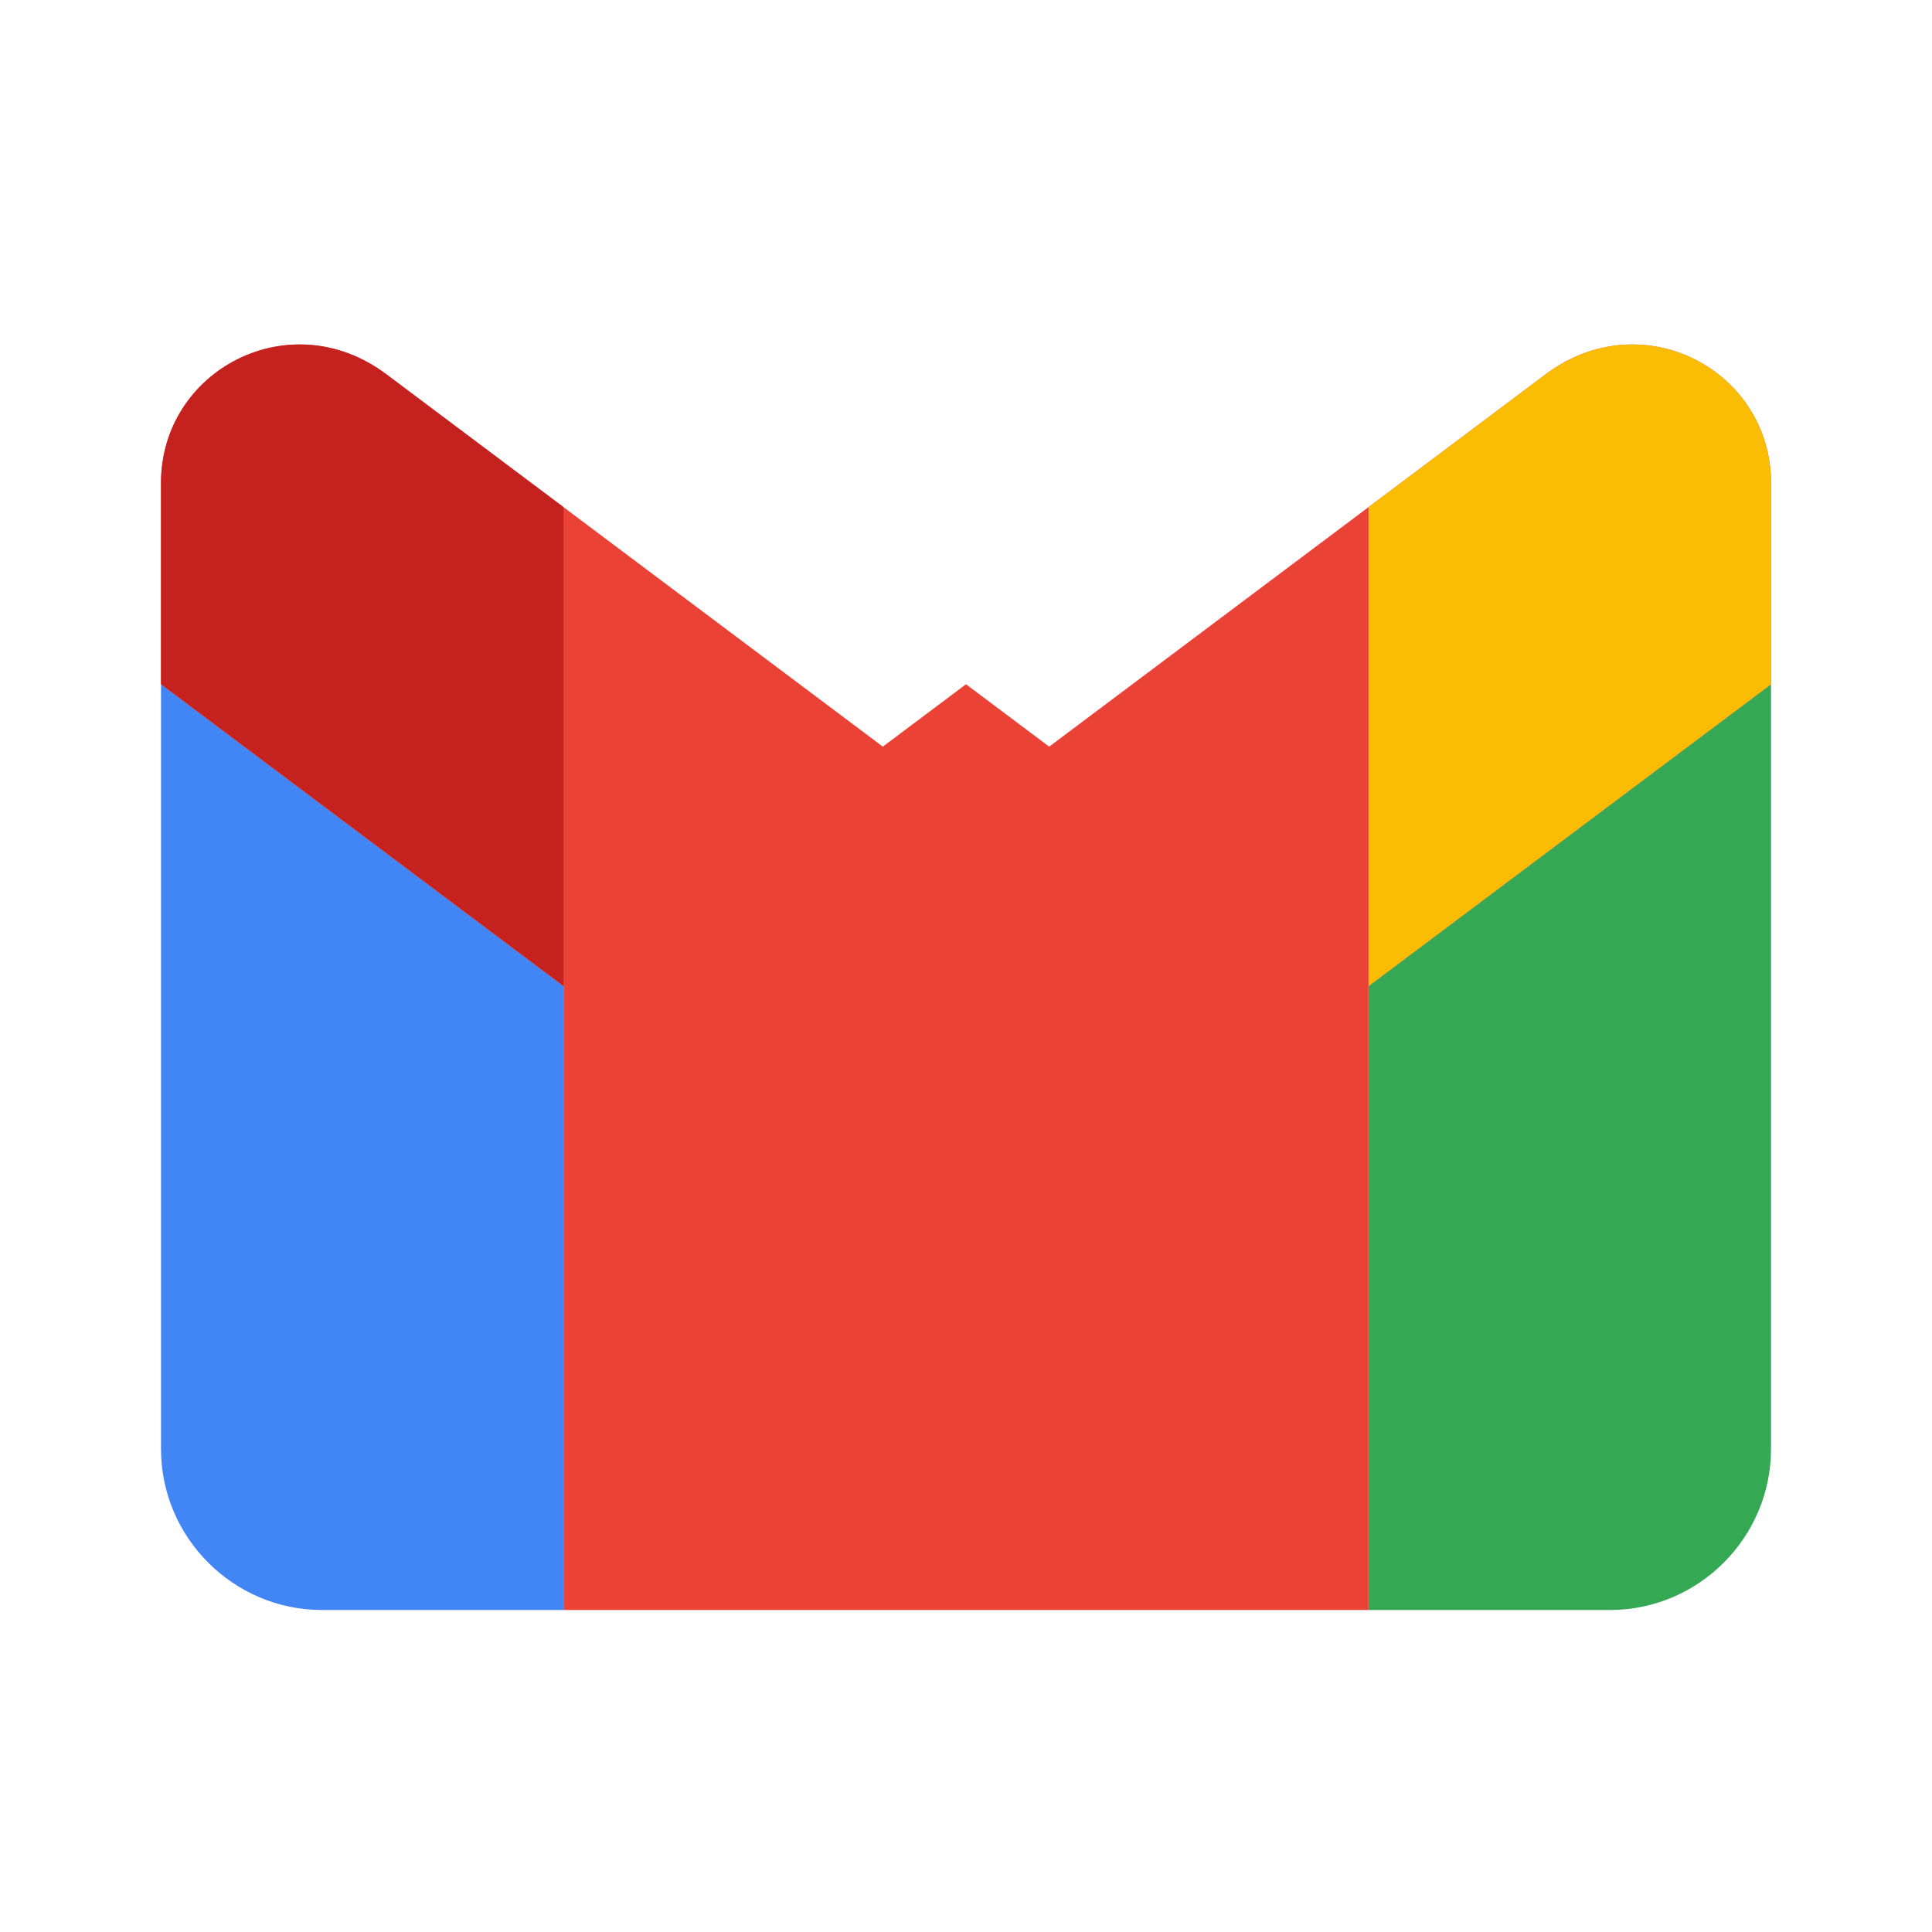
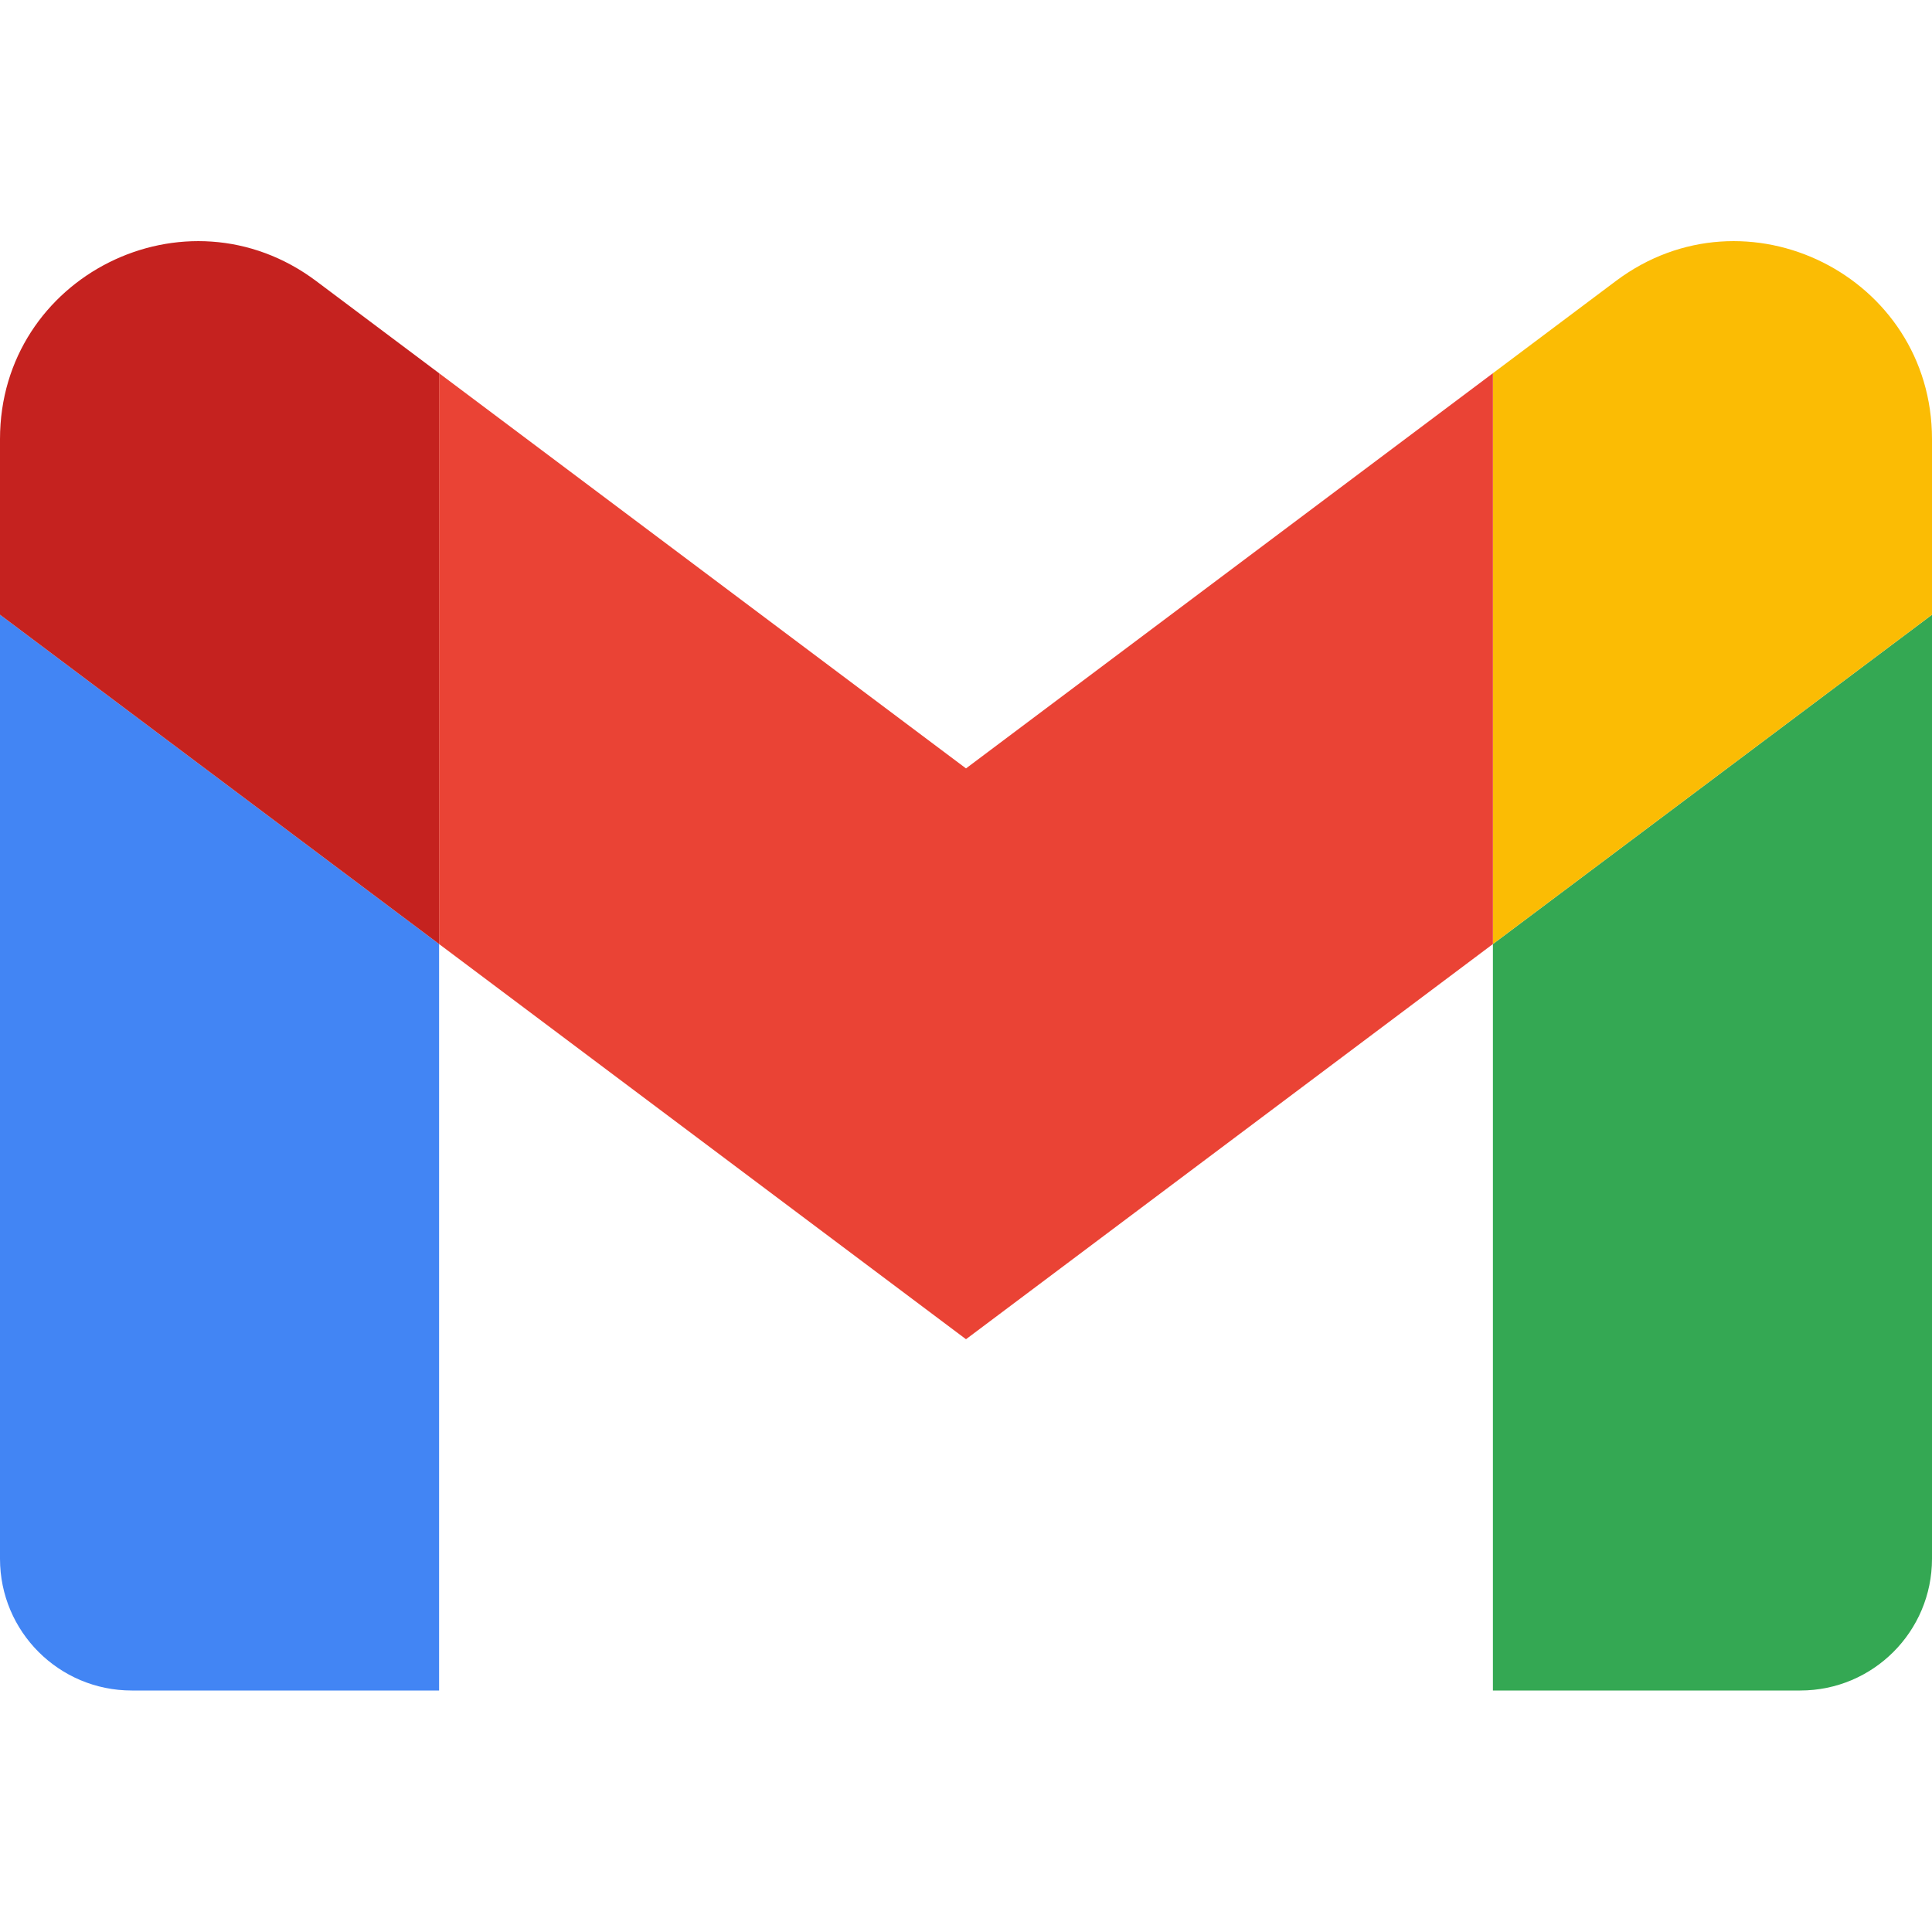
- <svg xmlns="http://www.w3.org/2000/svg" width="48" height="48" viewBox="0 0 48 48" fill="none">
-   <path d="M4 12V36C4 38.2 5.8 40 8 40H14V24.5L4 17V12Z" fill="#4285F4" />
-   <path d="M44 12V36C44 38.2 42.2 40 40 40H34V24.5L44 17V12Z" fill="#34A853" />
-   <path d="M14 40H34V24.5L24 17L14 24.5V40Z" fill="#EA4335" />
-   <path d="M4 17L24 32L44 17V12C44 9.2 40.8 7.5 38.4 9.3L24 20.1L9.6 9.3C7.2 7.5 4 9.2 4 12V17Z" fill="#EA4335" />
-   <path d="M4 12C4 9.2 7.2 7.5 9.6 9.3L14 12.6V24.5L4 17V12Z" fill="#C5221F" />
-   <path d="M44 12C44 9.2 40.8 7.5 38.4 9.3L34 12.6V24.5L44 17V12Z" fill="#FBBC04" />
+ <svg xmlns="http://www.w3.org/2000/svg" viewBox="52 42 88 66" width="48" height="48">
+   <path fill="#4285f4" d="M58 108h14V74L52 59v43c0 3.32 2.69 6 6 6" />
+   <path fill="#34a853" d="M120 108h14c3.32 0 6-2.69 6-6V59l-20 15" />
+   <path fill="#fbbc04" d="M120 48v26l20-15v-8c0-7.42-8.47-11.65-14.4-7.2" />
+   <path fill="#ea4335" d="M72 74V48l24 18 24-18v26L96 92" />
+   <path fill="#c5221f" d="M52 51v8l20 15V48l-5.6-4.2c-5.94-4.45-14.4-.22-14.4 7.2" />
</svg>
